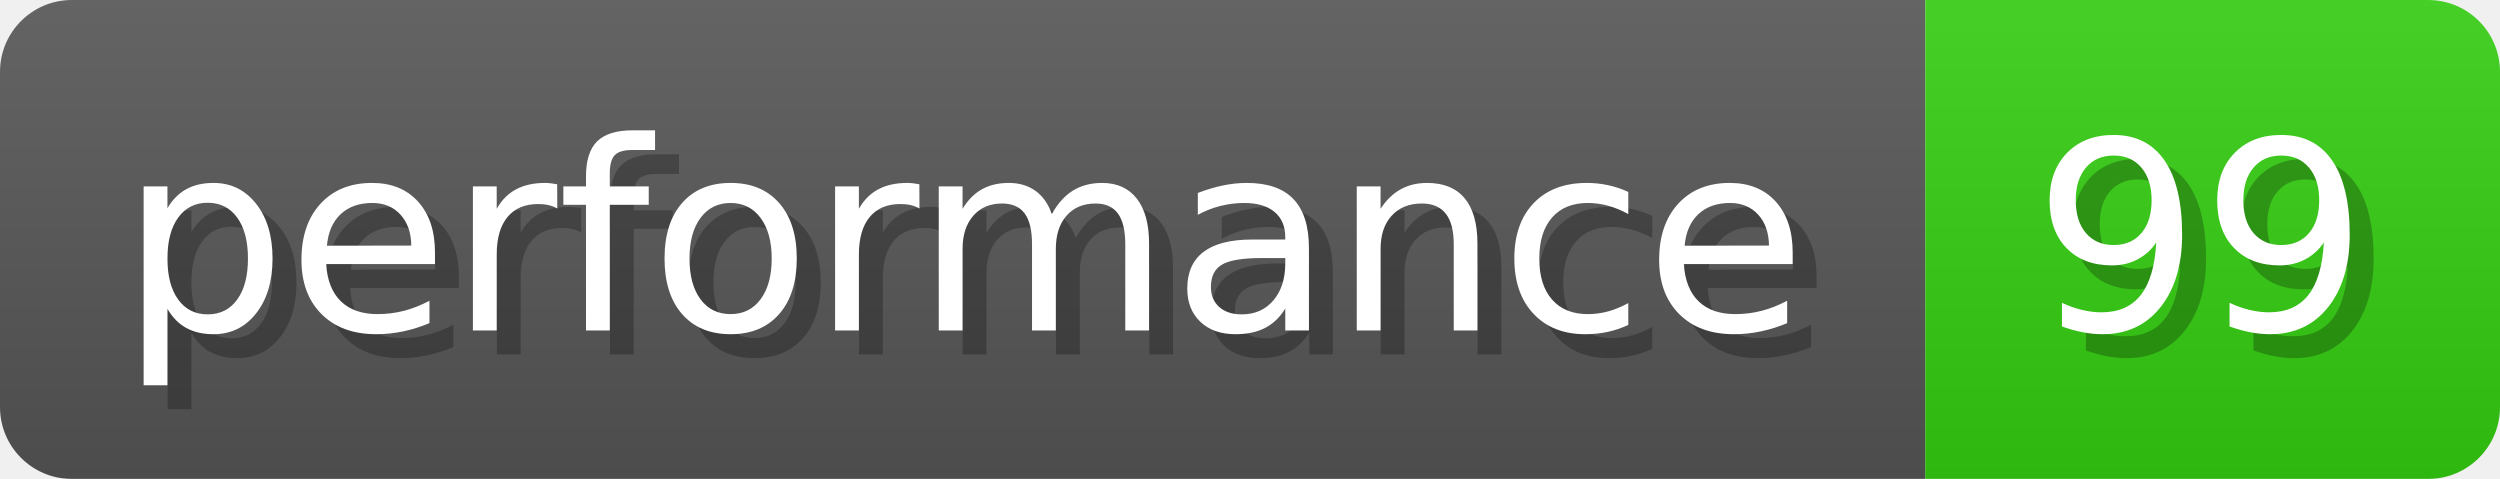
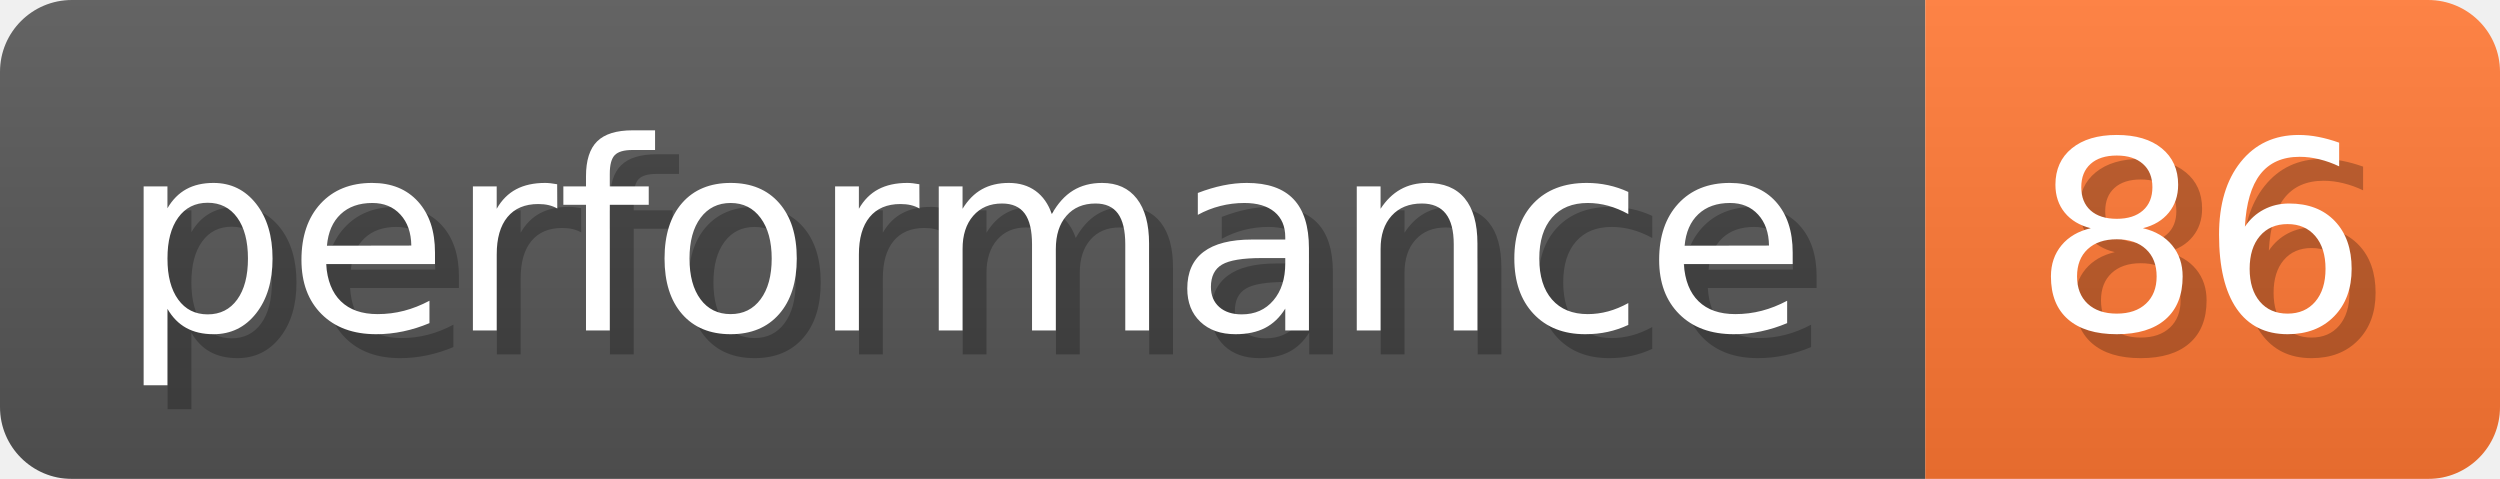
- <svg xmlns="http://www.w3.org/2000/svg" width="104.4" height="20" viewBox="0 0 1044 200" role="img" aria-label="performance: 99">
+ <svg xmlns="http://www.w3.org/2000/svg" width="104.4" height="20" viewBox="0 0 1044 200" role="img" aria-label="performance: 86">
  <linearGradient id="a" x2="0" y2="100%">
    <stop offset="0" stop-opacity=".1" stop-color="#EEE" />
    <stop offset="1" stop-opacity=".1" />
  </linearGradient>
  <mask id="m">
    <rect width="1044" height="200" rx="30" fill="#FFF" />
  </mask>
  <g mask="url(#m)">
    <rect width="804" height="200" fill="#555" />
-     <rect width="240" height="200" fill="#3C1" x="804" />
+     <rect width="240" height="200" fill="#F73" x="804" />
    <rect width="1044" height="200" fill="url(#a)" />
  </g>
  <g aria-hidden="true" fill="#fff" text-anchor="start" font-family="Verdana,DejaVu Sans,sans-serif" font-size="110">
    <text x="60" y="148" textLength="704" fill="#000" opacity="0.25">performance</text>
    <text x="50" y="138" textLength="704">performance</text>
-     <text x="859" y="148" textLength="140" fill="#000" opacity="0.25">99</text>
-     <text x="849" y="138" textLength="140">99</text>
+     <text x="859" y="148" textLength="140" fill="#000" opacity="0.25">86</text>
+     <text x="849" y="138" textLength="140">86</text>
  </g>
</svg>
